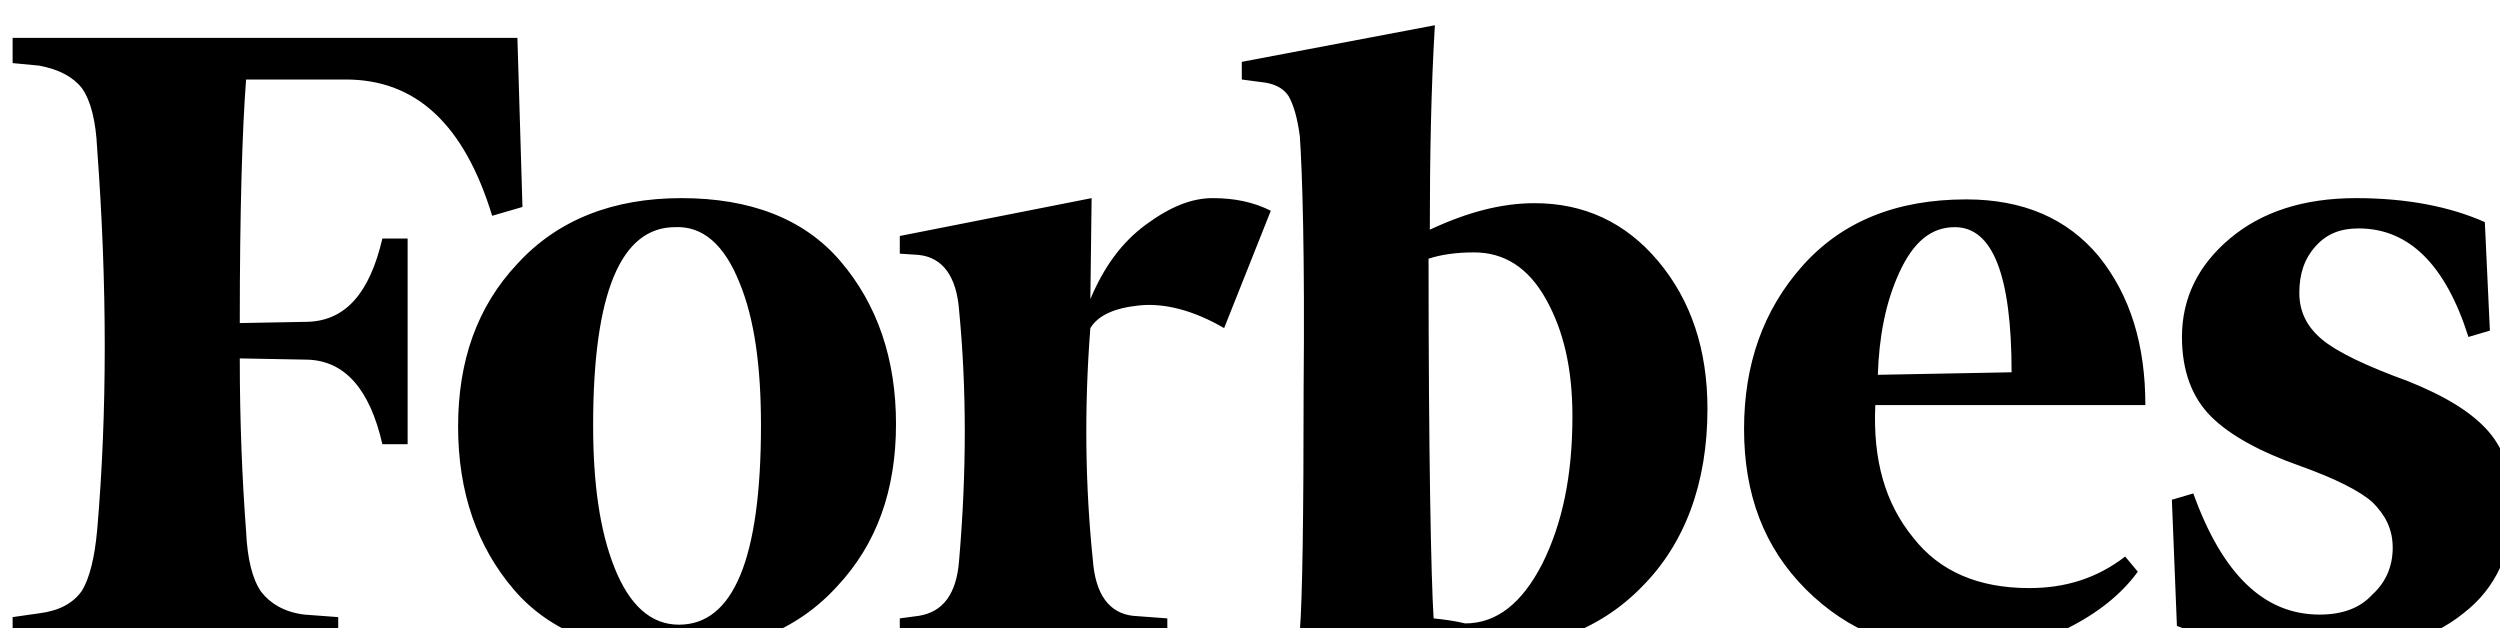
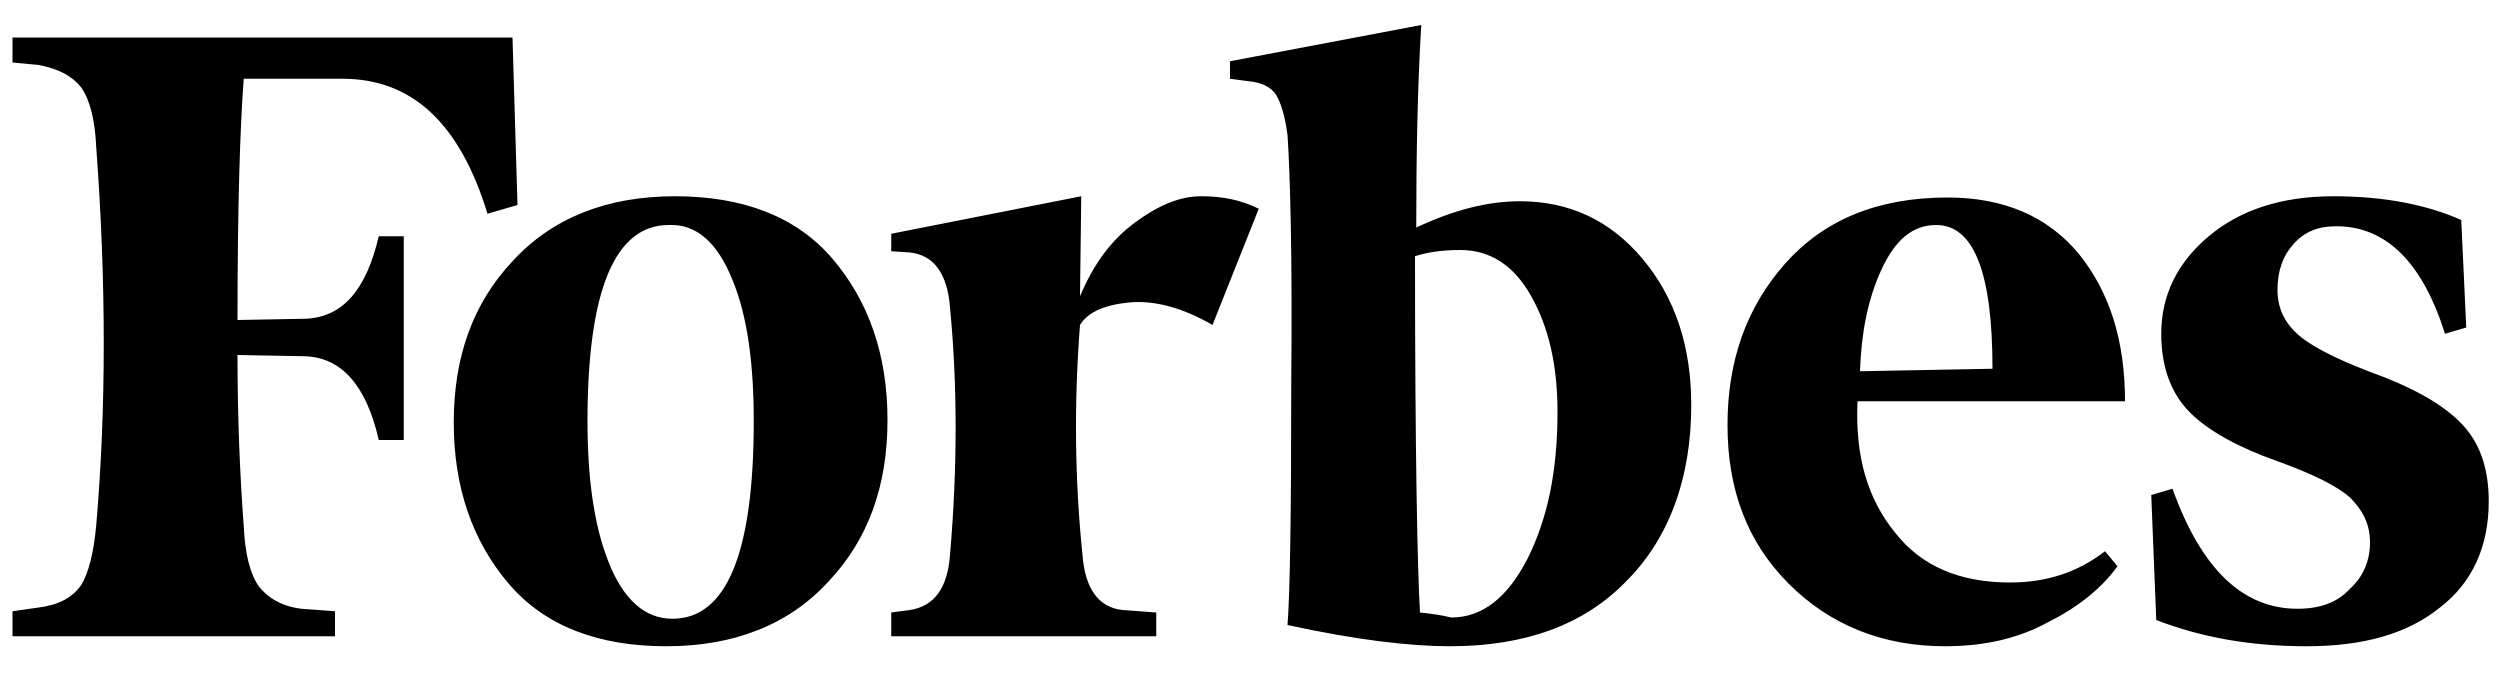
- <svg xmlns="http://www.w3.org/2000/svg" class="fs-icon fs-icon--forbes-logo" viewbox="0 0 200 54" x="0" xml:space="preserve" y="0">
+ <svg xmlns="http://www.w3.org/2000/svg" class="fs-icon fs-icon--forbes-logo" viewBox="0 0 200 54" x="0" xml:space="preserve" y="0">
  <path d="M113.3 18.2c0-5.8.1-11.2.4-16.2L98.4 4.9v1.4l1.5.2c1.1.1 1.8.5 2.2 1.1.4.7.7 1.7.9 3.2.2 2.9.4 9.5.3 19.9 0 10.3-.1 16.8-.3 19.3 5.5 1.2 9.8 1.7 13 1.7 6 0 10.7-1.7 14.1-5.2 3.4-3.4 5.2-8.2 5.2-14.1 0-4.7-1.3-8.6-3.9-11.7-2.6-3.1-5.9-4.6-9.8-4.6-2.6 0-5.3.7-8.3 2.1zm.3 30.8c-.2-3.2-.4-12.8-.4-28.5.9-.3 2.1-.5 3.6-.5 2.4 0 4.3 1.2 5.7 3.7 1.4 2.5 2.1 5.5 2.1 9.3 0 4.7-.8 8.5-2.4 11.7-1.6 3.1-3.6 4.7-6.1 4.7-.8-.2-1.6-.3-2.5-.4zM41 3H1v2l2.1.2c1.6.3 2.7.9 3.4 1.8.7 1 1.1 2.6 1.2 4.8.8 10.8.8 20.9 0 30.2-.2 2.2-.6 3.8-1.2 4.8-.7 1-1.8 1.6-3.4 1.8l-2.1.3v2h25.8v-2l-2.7-.2c-1.6-.2-2.7-.9-3.4-1.8-.7-1-1.1-2.6-1.2-4.8-.3-4-.5-8.6-.5-13.7l5.4.1c2.9.1 4.9 2.3 5.9 6.7h2V18.9h-2c-1 4.3-2.9 6.5-5.9 6.6l-5.4.1c0-9 .2-15.4.5-19.3h7.9c5.6 0 9.4 3.6 11.6 10.8l2.4-.7L41 3zm-4.7 30.8c0 5.2 1.5 9.5 4.4 12.9 2.9 3.4 7.2 5 12.6 5s9.8-1.7 13-5.2c3.2-3.4 4.7-7.7 4.7-12.9s-1.5-9.5-4.4-12.9c-2.9-3.4-7.2-5-12.6-5s-9.8 1.7-13 5.2c-3.2 3.4-4.7 7.7-4.7 12.9zm22.3-11.4c1.2 2.9 1.7 6.7 1.7 11.3 0 10.6-2.2 15.8-6.5 15.8-2.2 0-3.9-1.5-5.1-4.5-1.2-3-1.7-6.8-1.7-11.3C47 23.2 49.2 18 53.5 18c2.2-.1 3.9 1.4 5.1 4.4zm84.5 24.3c3.3 3.3 7.5 5 12.5 5 3.1 0 5.8-.6 8.2-1.9 2.4-1.2 4.3-2.7 5.6-4.5l-1-1.2c-2.2 1.7-4.7 2.5-7.6 2.5-4 0-7.1-1.3-9.2-4-2.2-2.7-3.2-6.1-3-10.5H170c0-4.8-1.2-8.7-3.7-11.8-2.5-3-6-4.5-10.5-4.5-5.6 0-9.9 1.8-13 5.3-3.1 3.5-4.6 7.8-4.6 12.9 0 5.2 1.6 9.4 4.9 12.7zm7.4-25.1c1.1-2.4 2.5-3.6 4.4-3.6 3 0 4.5 3.8 4.5 11.5l-10.6.2c.1-3 .6-5.7 1.7-8.1zm46.4-4c-2.7-1.2-6.1-1.9-10.2-1.9-4.2 0-7.5 1.1-10 3.2s-3.8 4.7-3.8 7.8c0 2.7.8 4.8 2.3 6.3 1.5 1.5 3.9 2.8 7 3.9 2.8 1 4.8 2 5.8 2.9 1 1 1.6 2.1 1.6 3.6 0 1.4-.5 2.7-1.6 3.7-1 1.1-2.4 1.6-4.2 1.6-4.4 0-7.7-3.2-10-9.6l-1.7.5.4 10c3.6 1.4 7.6 2.1 12 2.1 4.6 0 8.1-1 10.7-3.1 2.6-2 3.9-4.9 3.9-8.5 0-2.4-.6-4.4-1.9-5.9-1.3-1.5-3.4-2.8-6.4-4-3.3-1.2-5.6-2.3-6.8-3.3-1.2-1-1.8-2.2-1.8-3.7s.4-2.7 1.3-3.7 2-1.4 3.4-1.4c4 0 6.9 2.9 8.7 8.6l1.7-.5-.4-8.6zm-96.2-.9c-1.4-.7-2.9-1-4.6-1-1.7 0-3.4.7-5.3 2.1-1.9 1.4-3.3 3.3-4.4 5.9l.1-8-15.2 3v1.4l1.5.1c1.9.2 3 1.7 3.2 4.4.6 6.2.6 12.8 0 19.8-.2 2.7-1.3 4.1-3.2 4.4l-1.5.2v1.9h21.2V49l-2.7-.2c-1.9-.2-3-1.7-3.2-4.4-.6-5.8-.7-12-.2-18.4.6-1 1.9-1.6 3.9-1.8 2-.2 4.3.4 6.7 1.8l3.7-9.3z" />
</svg>
